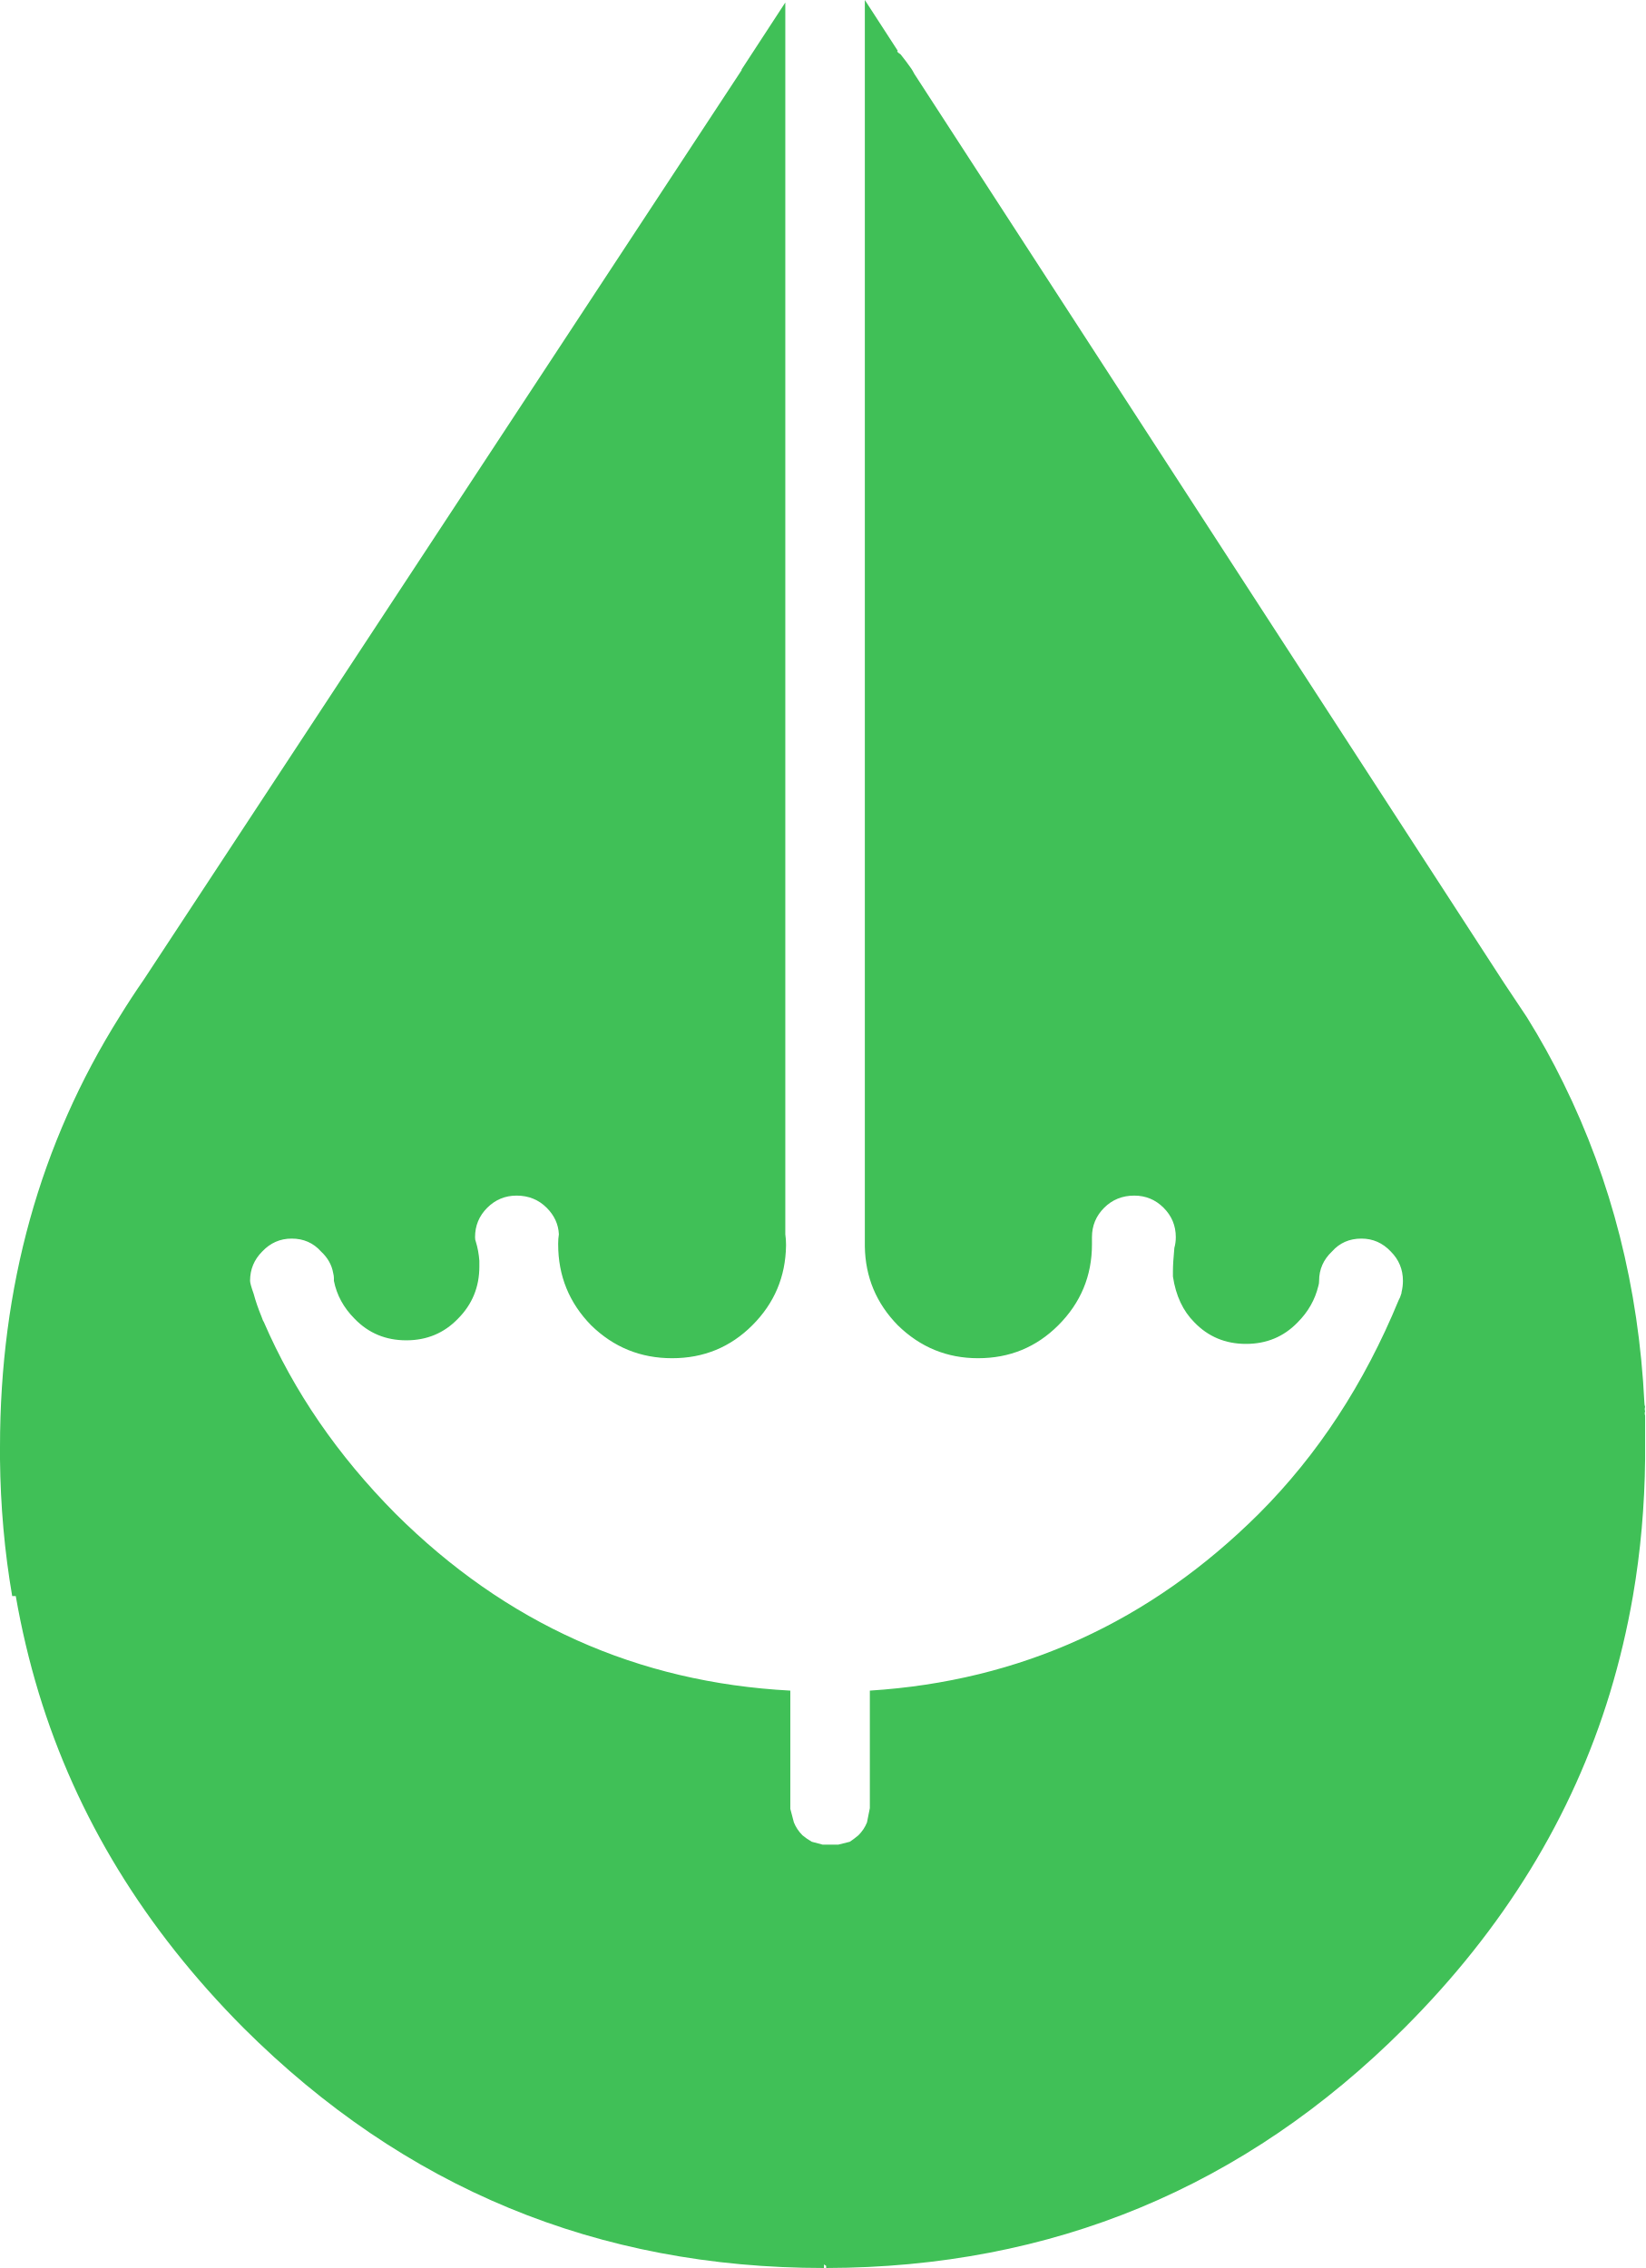
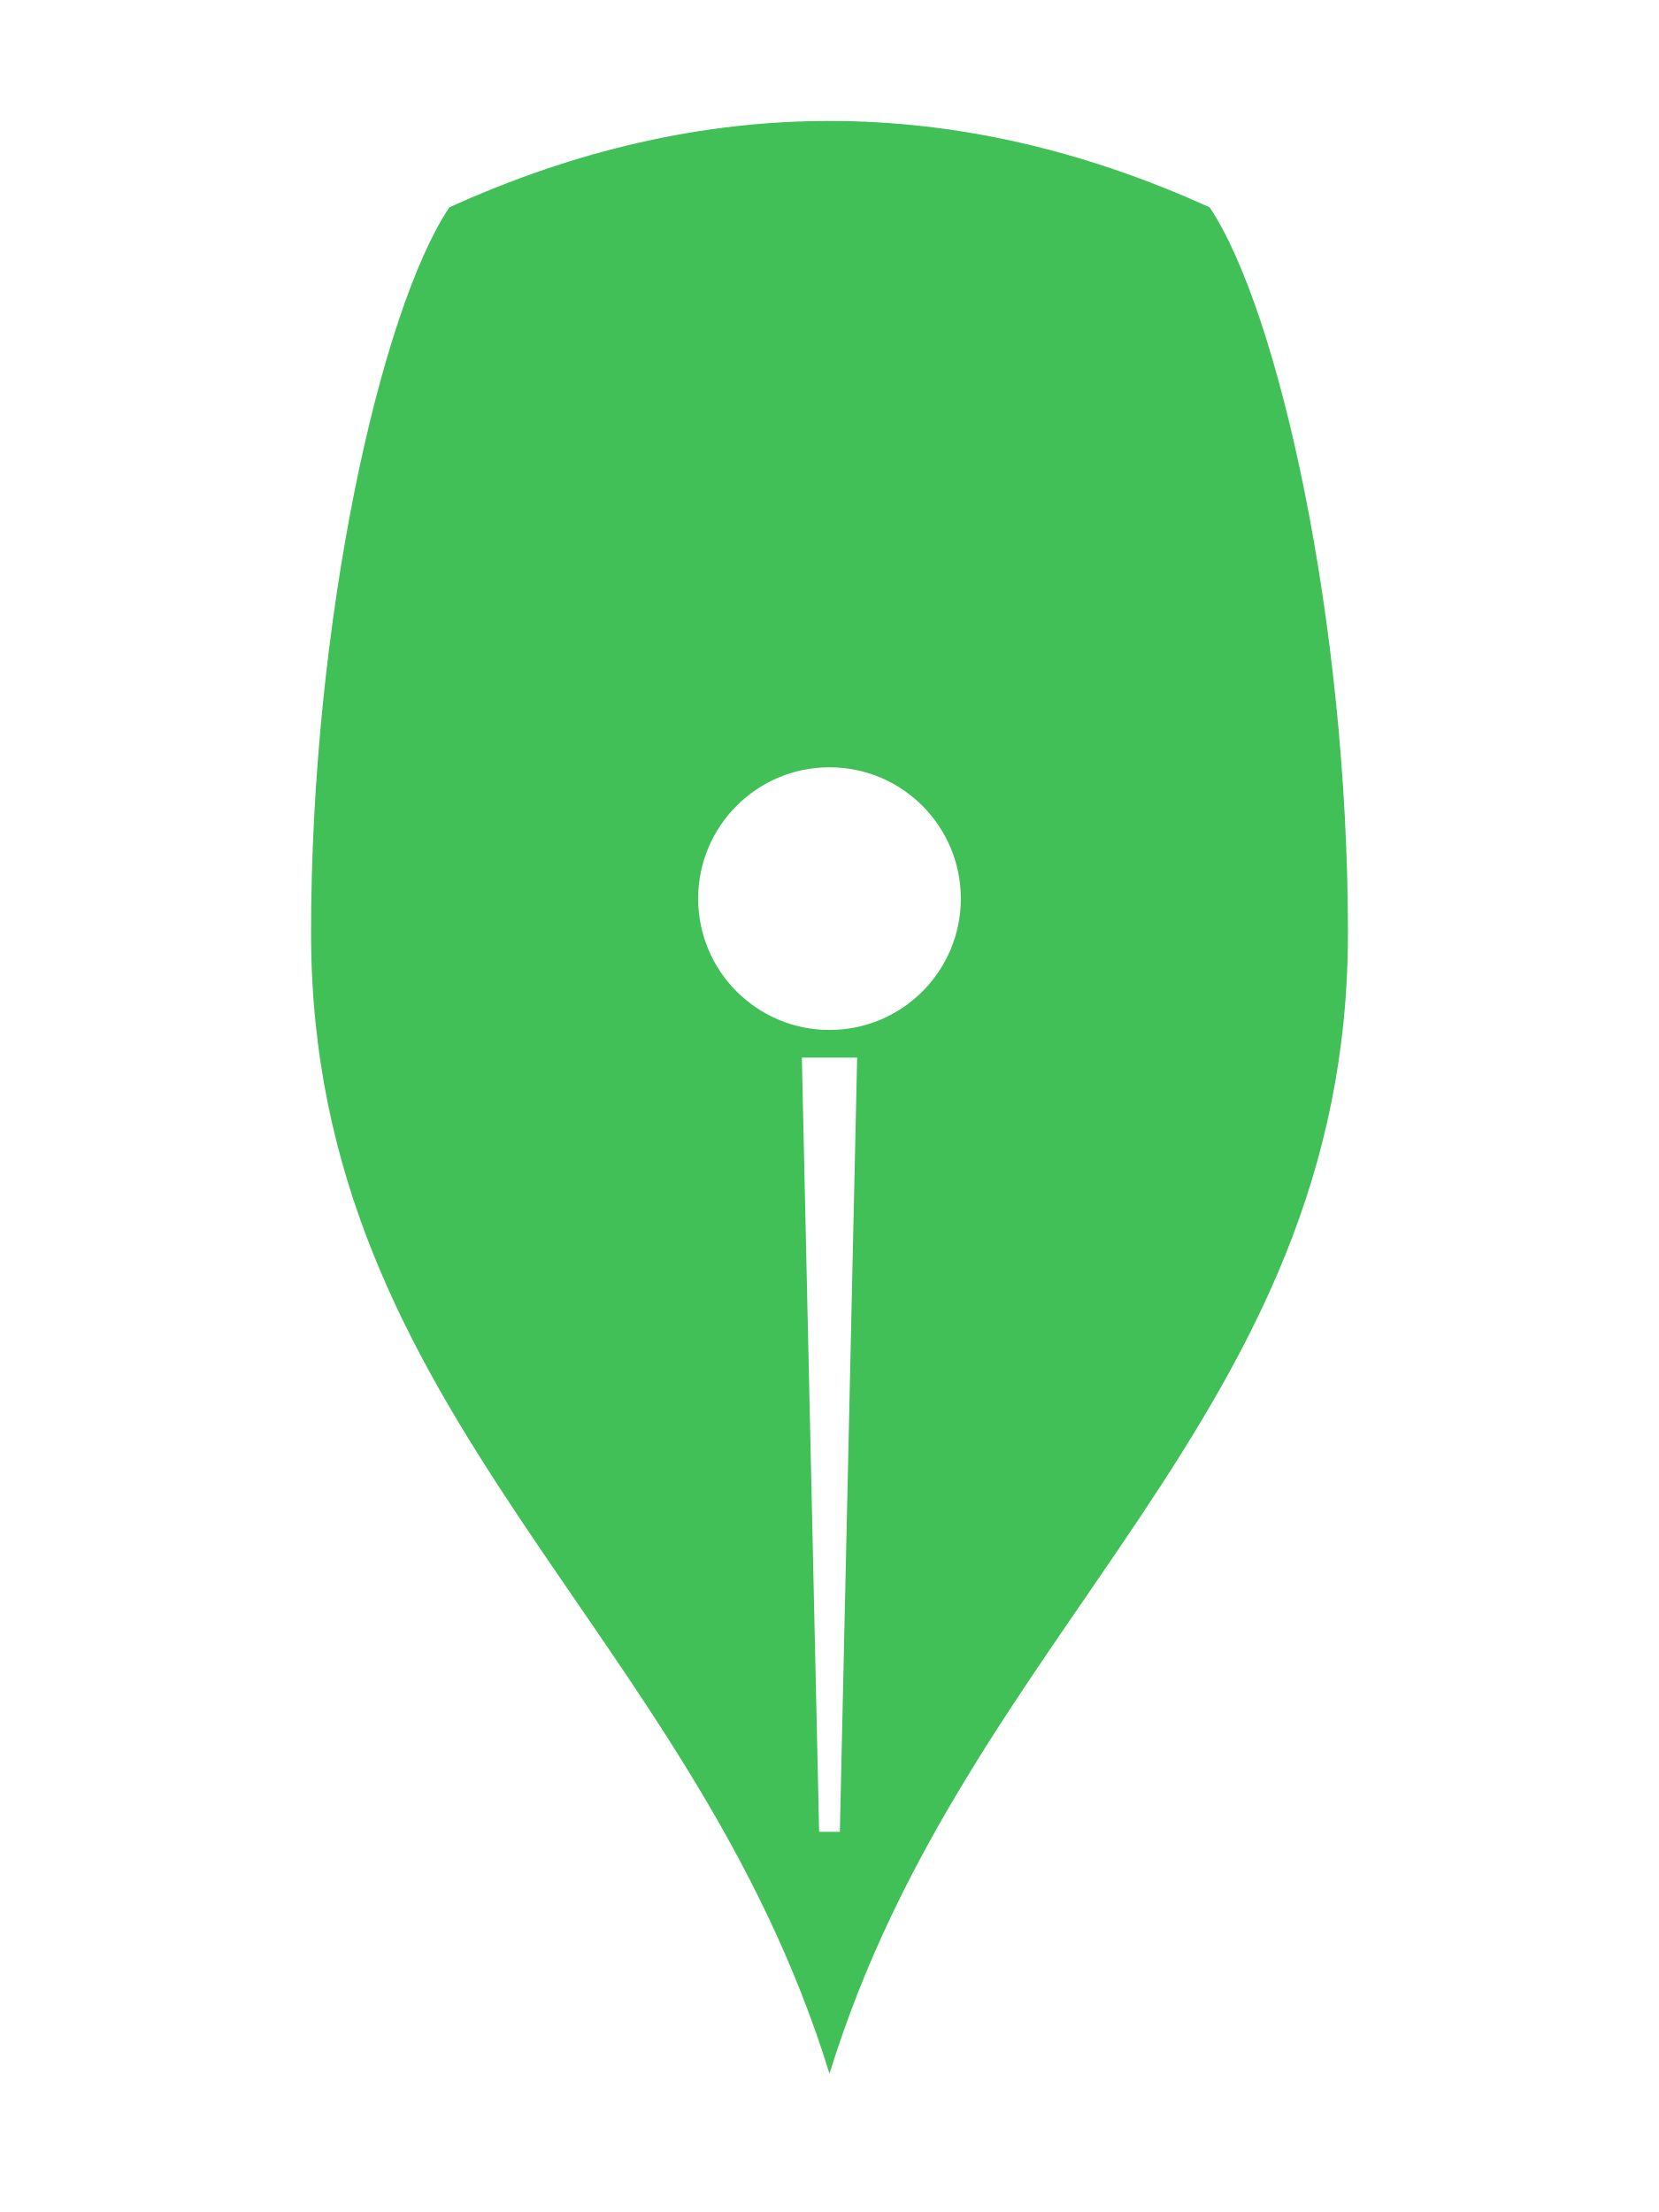
- <svg xmlns="http://www.w3.org/2000/svg" id="svg4537" width="222.455" height="306.744" version="1.1" viewBox="0 0 222.455 306.744" xml:space="preserve">
-   <defs id="defs4541">
-     <clipPath id="clipPath4553" clipPathUnits="userSpaceOnUse">
-       <path id="path4551" d="M 0,300 H 500 V 0 H 0 Z" />
-     </clipPath>
-   </defs>
-   <g id="g4545" transform="matrix(1.333333,0,0,-1.333333,-216.5485,348.0323)">
-     <g id="g4547" transform="matrix(1,0,0,-1,-11.60339,291.1822)">
-       <g id="g4549" clip-path="url(#clipPath4553)">
-         <g id="g4555" transform="translate(257.7988,259.999)">
-           <path id="path4557" d="m 0,0 v 0.217 c 22.914,-0.048 42.461,-8.162 58.641,-24.342 10.076,-10.077 17.027,-21.413 20.855,-34.007 0.968,-3.198 1.744,-6.468 2.324,-9.81 0.776,-4.506 1.187,-9.133 1.237,-13.88 v -1.235 -0.508 -0.51 -0.58 -0.51 -0.363 -0.726 c -0.05,-0.145 -0.05,-0.291 0,-0.436 -0.05,-0.145 -0.05,-0.291 0,-0.436 -0.05,-0.146 -0.074,-0.291 -0.074,-0.436 -0.581,-11.676 -3.318,-22.478 -8.211,-32.41 -1.114,-2.276 -2.349,-4.505 -3.705,-6.684 -0.776,-1.162 -1.551,-2.325 -2.326,-3.489 L 8.938,-222.356 c -0.098,-0.195 -0.194,-0.364 -0.291,-0.509 -0.338,-0.485 -0.703,-0.968 -1.089,-1.453 -0.147,-0.097 -0.267,-0.194 -0.364,-0.291 l 0.073,-0.074 -3.343,-5.158 v 126.438 c 0.049,3.101 1.162,5.765 3.343,7.993 2.276,2.228 4.99,3.342 8.137,3.342 3.198,0 5.911,-1.114 8.14,-3.342 2.276,-2.277 3.414,-5.014 3.414,-8.212 v -0.145 -0.144 -0.438 c 0,-1.162 0.412,-2.155 1.236,-2.979 0.824,-0.822 1.841,-1.235 3.052,-1.235 1.162,0 2.155,0.413 2.979,1.235 0.823,0.824 1.236,1.817 1.236,2.979 0,0.388 -0.05,0.751 -0.147,1.091 -0.095,1.017 -0.144,1.792 -0.144,2.325 v 0.581 c 0.291,1.939 1.018,3.489 2.181,4.651 1.404,1.453 3.147,2.18 5.23,2.18 2.084,0 3.828,-0.727 5.233,-2.18 1.066,-1.066 1.767,-2.3 2.106,-3.706 0.05,-0.144 0.074,-0.315 0.074,-0.508 0,-1.164 0.436,-2.156 1.308,-2.98 0.774,-0.872 1.767,-1.307 2.978,-1.307 1.164,0 2.157,0.435 2.981,1.307 0.823,0.824 1.234,1.816 1.234,2.98 0,0.388 -0.048,0.775 -0.144,1.163 v 0.072 c -0.05,0.145 -0.098,0.291 -0.147,0.436 -0.048,0.096 -0.096,0.194 -0.144,0.291 -3.489,8.477 -8.212,15.695 -14.17,21.655 -11.046,10.996 -24.199,16.978 -39.458,17.947 v 11.918 l -0.29,1.453 c -0.194,0.484 -0.485,0.919 -0.872,1.307 -0.291,0.243 -0.582,0.462 -0.872,0.654 l -1.164,0.291 h -1.597 l -1.09,-0.291 c -0.34,-0.192 -0.654,-0.411 -0.945,-0.654 -0.388,-0.388 -0.678,-0.823 -0.873,-1.307 l -0.363,-1.381 v -0.145 -11.845 c -15.502,-0.823 -28.847,-6.806 -40.038,-17.947 -5.861,-5.911 -10.319,-12.403 -13.37,-19.475 -0.049,-0.049 -0.121,-0.219 -0.219,-0.508 -0.339,-0.825 -0.605,-1.6 -0.799,-2.326 -0.241,-0.679 -0.363,-1.115 -0.363,-1.308 0,-1.164 0.411,-2.156 1.235,-2.98 0.824,-0.872 1.817,-1.307 2.98,-1.307 1.21,0 2.204,0.435 2.979,1.307 0.678,0.63 1.09,1.356 1.234,2.18 0.05,0.194 0.074,0.363 0.074,0.509 v 0.291 c 0.29,1.454 0.992,2.736 2.107,3.851 1.404,1.453 3.149,2.18 5.232,2.18 2.083,0 3.827,-0.727 5.231,-2.18 1.454,-1.454 2.181,-3.222 2.181,-5.304 v -0.582 c -0.049,-0.678 -0.169,-1.333 -0.364,-1.961 -0.048,-0.098 -0.072,-0.243 -0.072,-0.438 0,-1.162 0.411,-2.155 1.234,-2.979 0.825,-0.822 1.817,-1.235 2.981,-1.235 1.21,0 2.228,0.413 3.051,1.235 0.775,0.775 1.187,1.672 1.235,2.69 -0.048,0.289 -0.072,0.605 -0.072,0.944 v 0.072 c 0,3.198 1.114,5.935 3.342,8.212 2.278,2.228 5.014,3.342 8.212,3.342 3.197,0 5.91,-1.114 8.138,-3.342 2.229,-2.228 3.368,-4.918 3.416,-8.066 v -0.146 c 0,-0.339 -0.025,-0.677 -0.073,-1.016 v -124.949 l -4.433,6.794 v 0.073 l -60.602,92.212 c -0.873,1.26 -1.696,2.519 -2.471,3.779 -8.09,12.886 -12.136,27.443 -12.136,43.672 v 1.235 c 0.05,4.747 0.461,9.374 1.236,13.88 h 0.363 c 0.581,3.342 1.357,6.612 2.325,9.81 3.828,12.594 10.756,23.93 20.782,34.007 16.278,16.229 35.897,24.342 58.859,24.342 v -0.363 z" style="fill:#40c057;fill-opacity:1;fill-rule:evenodd;stroke:none" />
-         </g>
-       </g>
-     </g>
-   </g>
+ <svg xmlns="http://www.w3.org/2000/svg" viewBox="0 0 48 64" width="48" height="64">
+   <path fill="#40c057" fill-rule="evenodd" d="         M13 6         Q24 1 35 6         C37 9 39 18 39 27         C39 41 28 47 24 60         C20 47 9 41 9 27         C9 18 11 9 13 6         Z         M27.8 26         a3.8 3.8 0 1 1 -7.6 0         a3.8 3.8 0 1 1 7.6 0         Z         M23.2 30.6         L24.8 30.6         L24.3 53         L23.7 53         Z" />
</svg>
